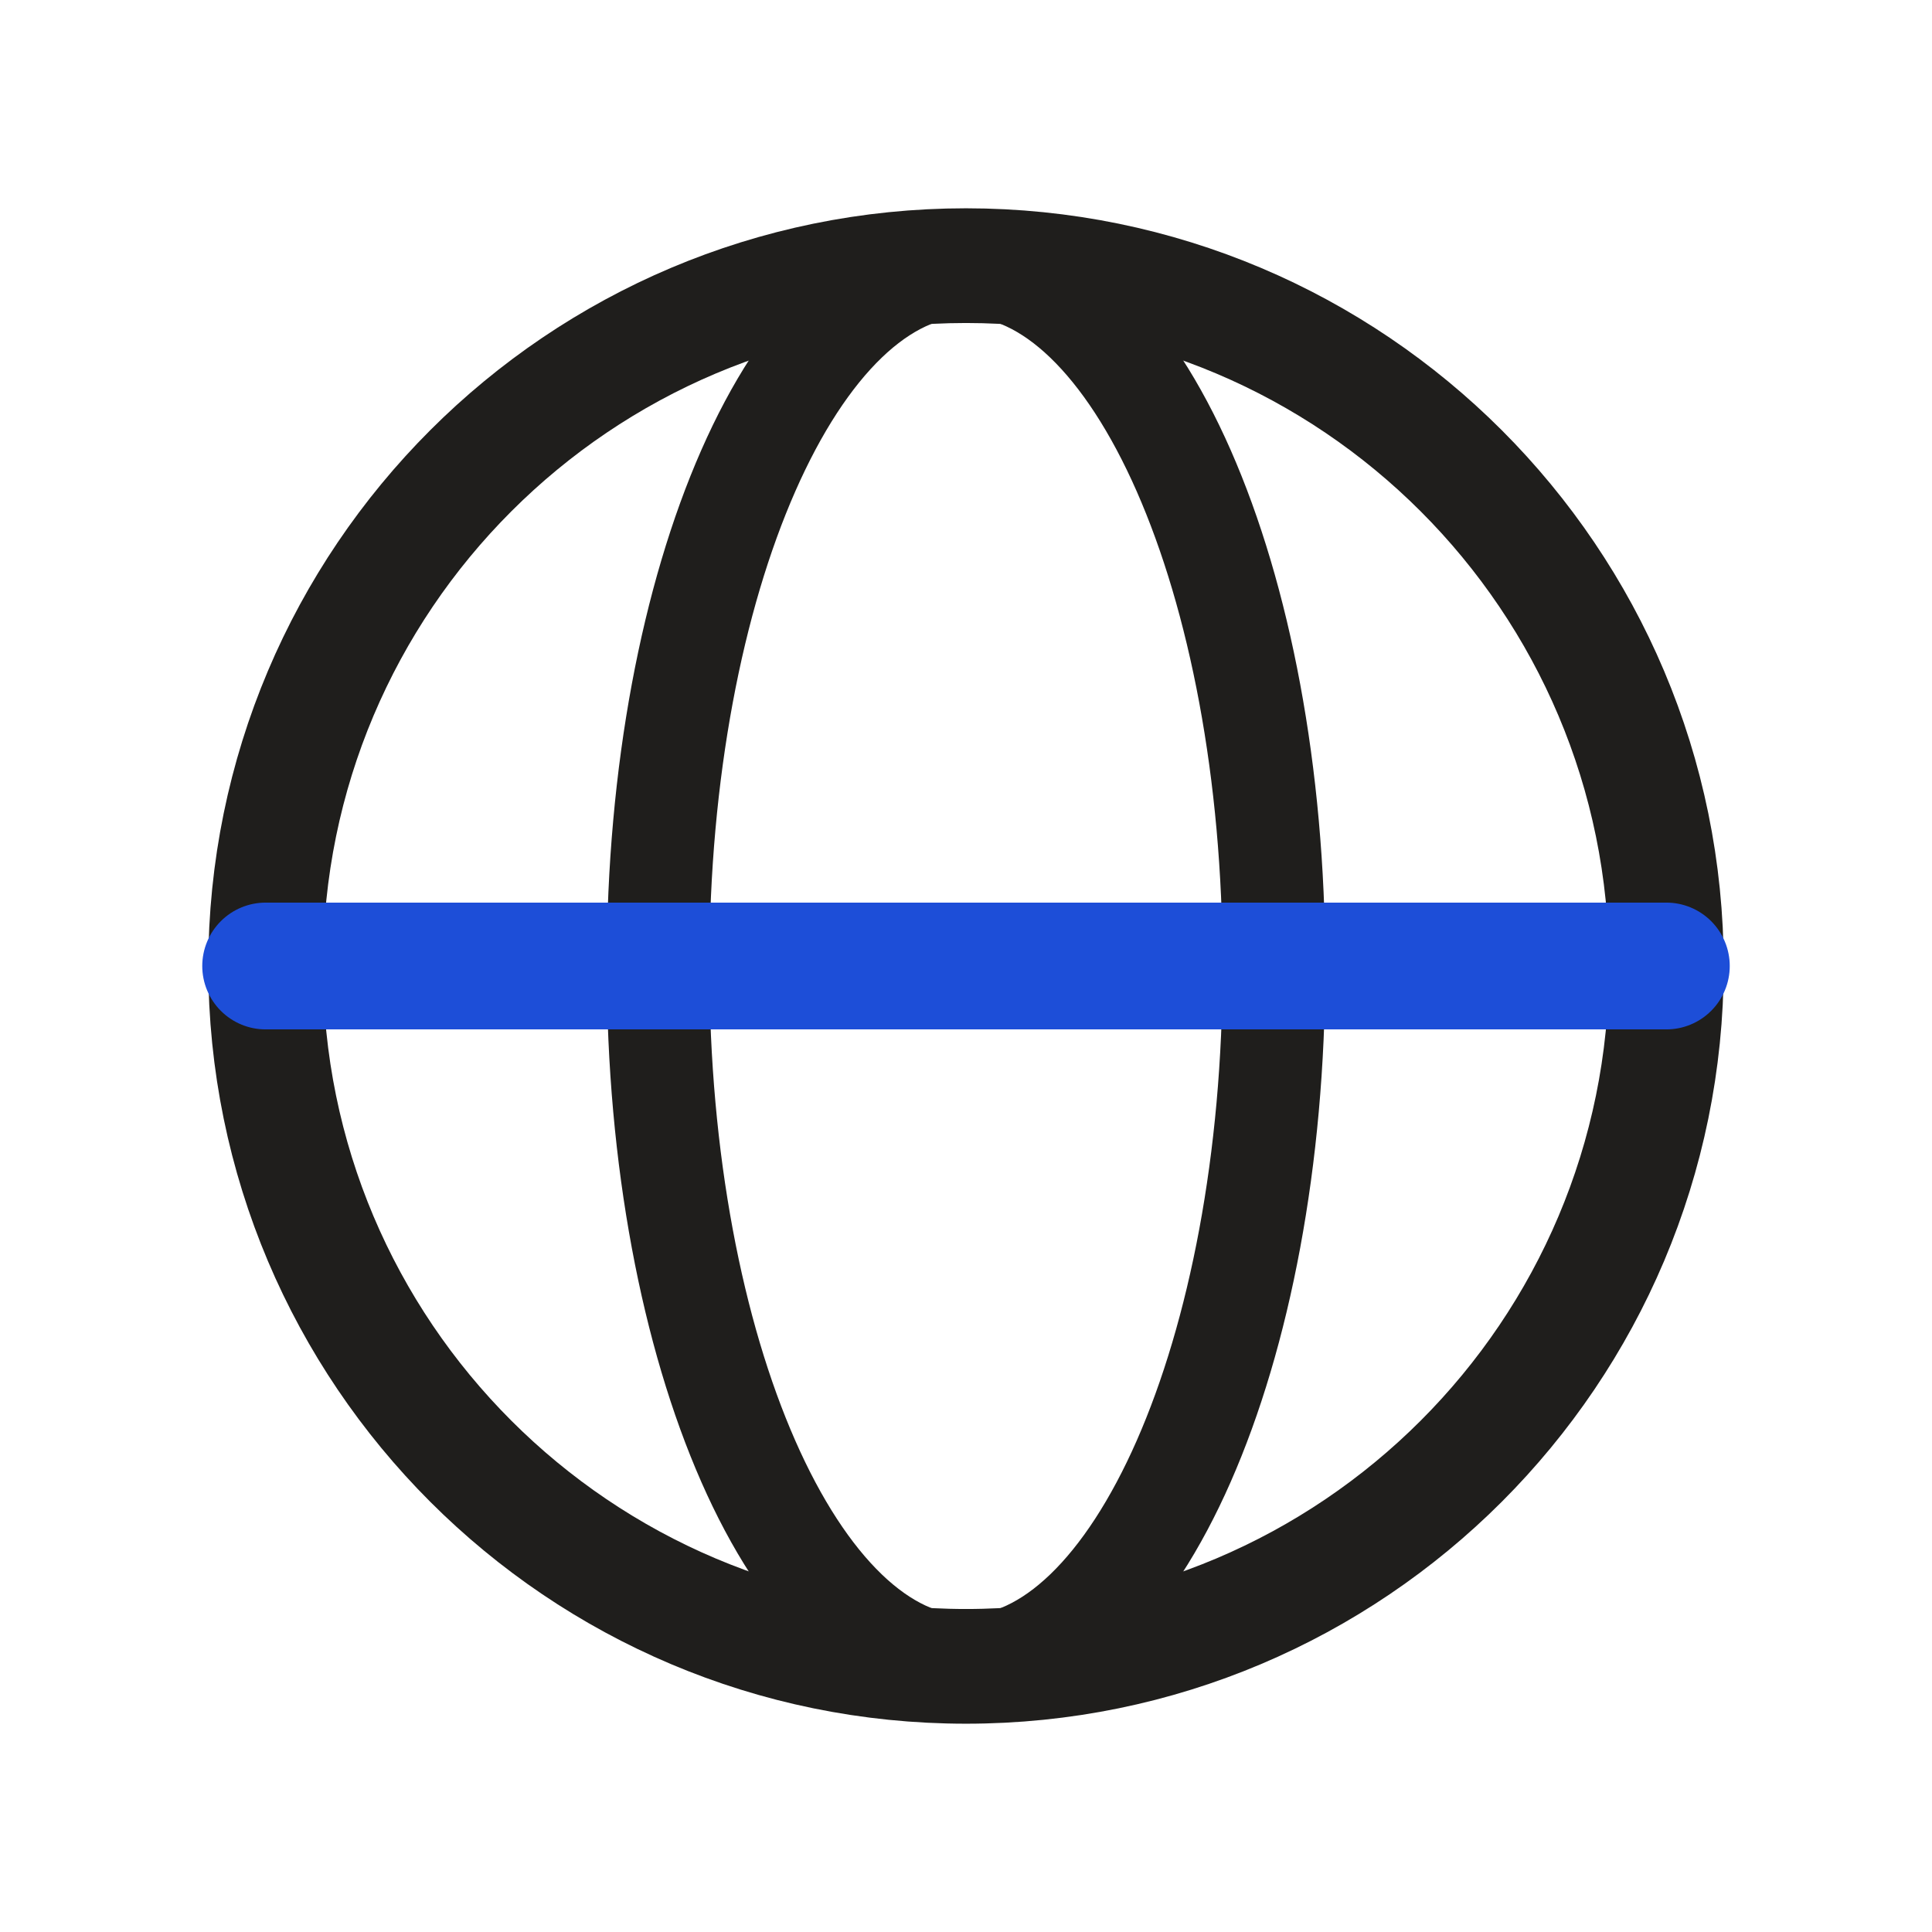
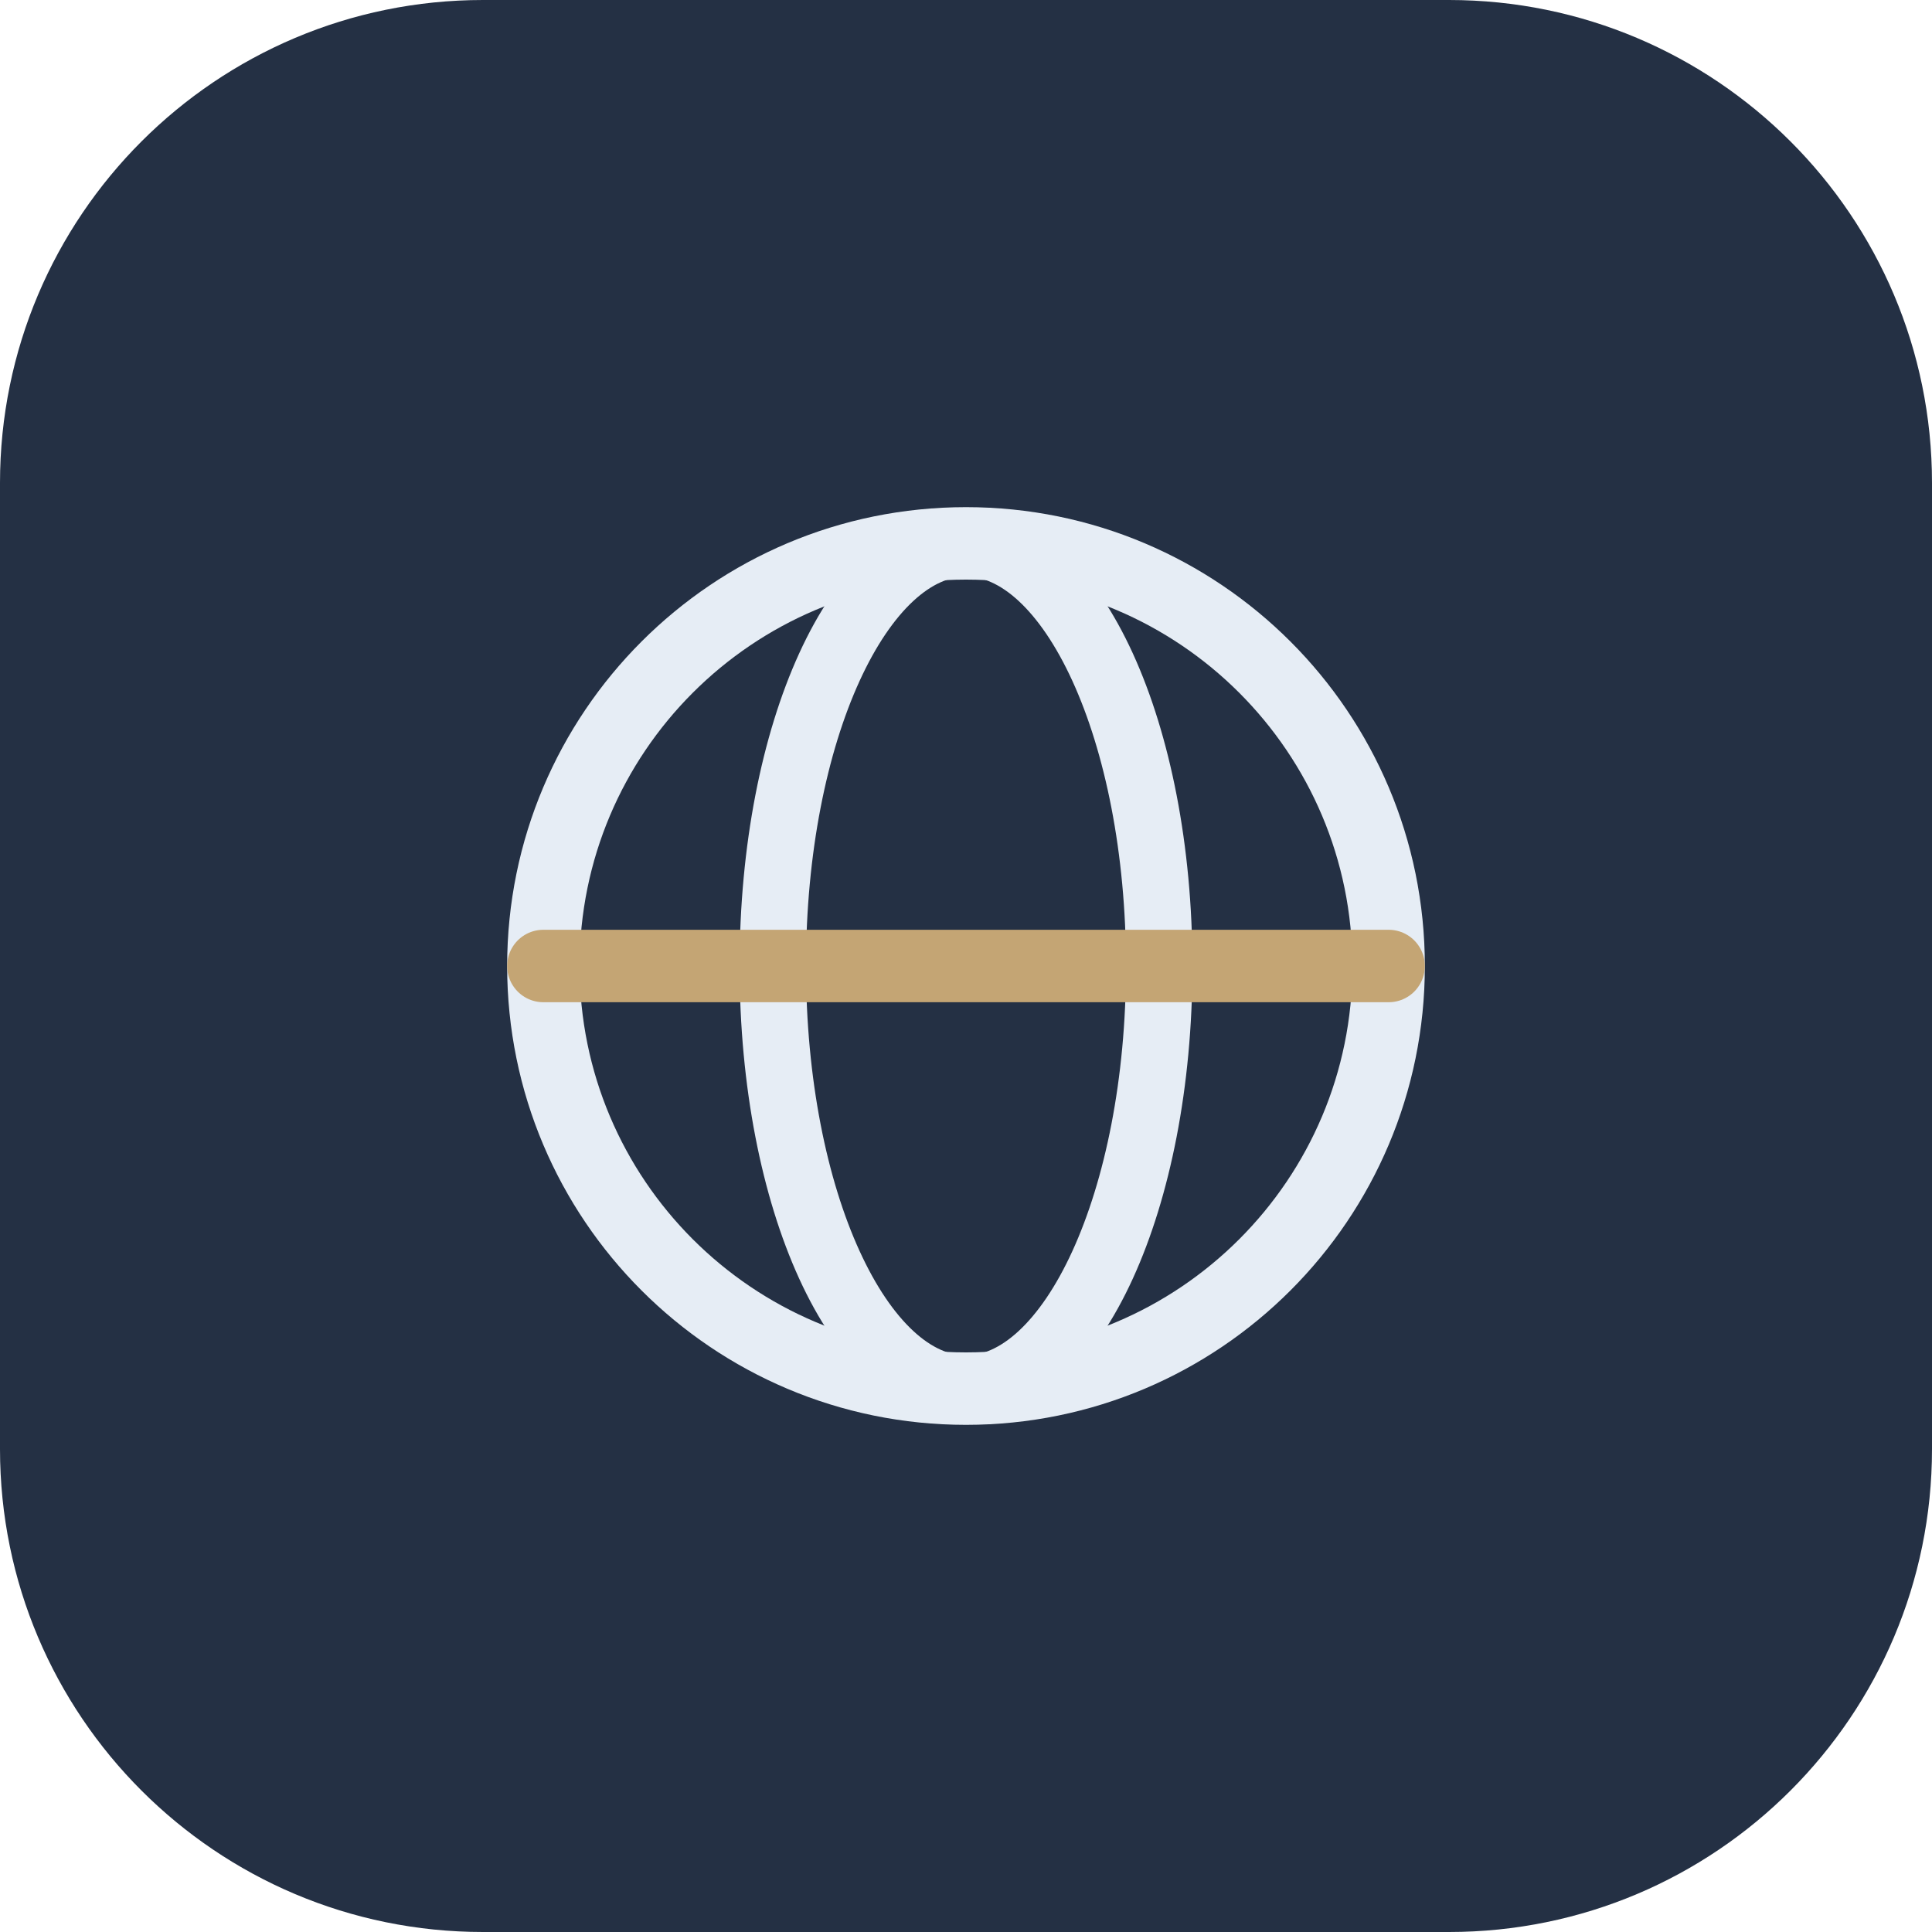
- <svg xmlns="http://www.w3.org/2000/svg" viewBox="0 0 32 32" role="img" aria-label="BrowserPilot">
-   <circle cx="16" cy="16" r="11.6" fill="none" stroke="#1f1e1c" stroke-width="1.9" />
-   <ellipse cx="16" cy="16" rx="5.1" ry="11.6" fill="none" stroke="#1f1e1c" stroke-width="1.7" />
-   <path d="M4.4 16h23.2" fill="none" stroke="#1d4ed8" stroke-width="2.1" stroke-linecap="round" />
+ <svg xmlns="http://www.w3.org/2000/svg" viewBox="0 0 64 64" role="img" aria-label="BrowserPilot">
+   <rect width="64" height="64" rx="16" fill="#243044" />
+   <circle cx="32" cy="32" r="14" fill="none" stroke="#E6EDF5" stroke-width="2.4" />
+   <ellipse cx="32" cy="32" rx="6.4" ry="14" fill="none" stroke="#E6EDF5" stroke-width="2.2" />
+   <path d="M18 32h28" fill="none" stroke="#C4A574" stroke-width="2.4" stroke-linecap="round" />
</svg>
